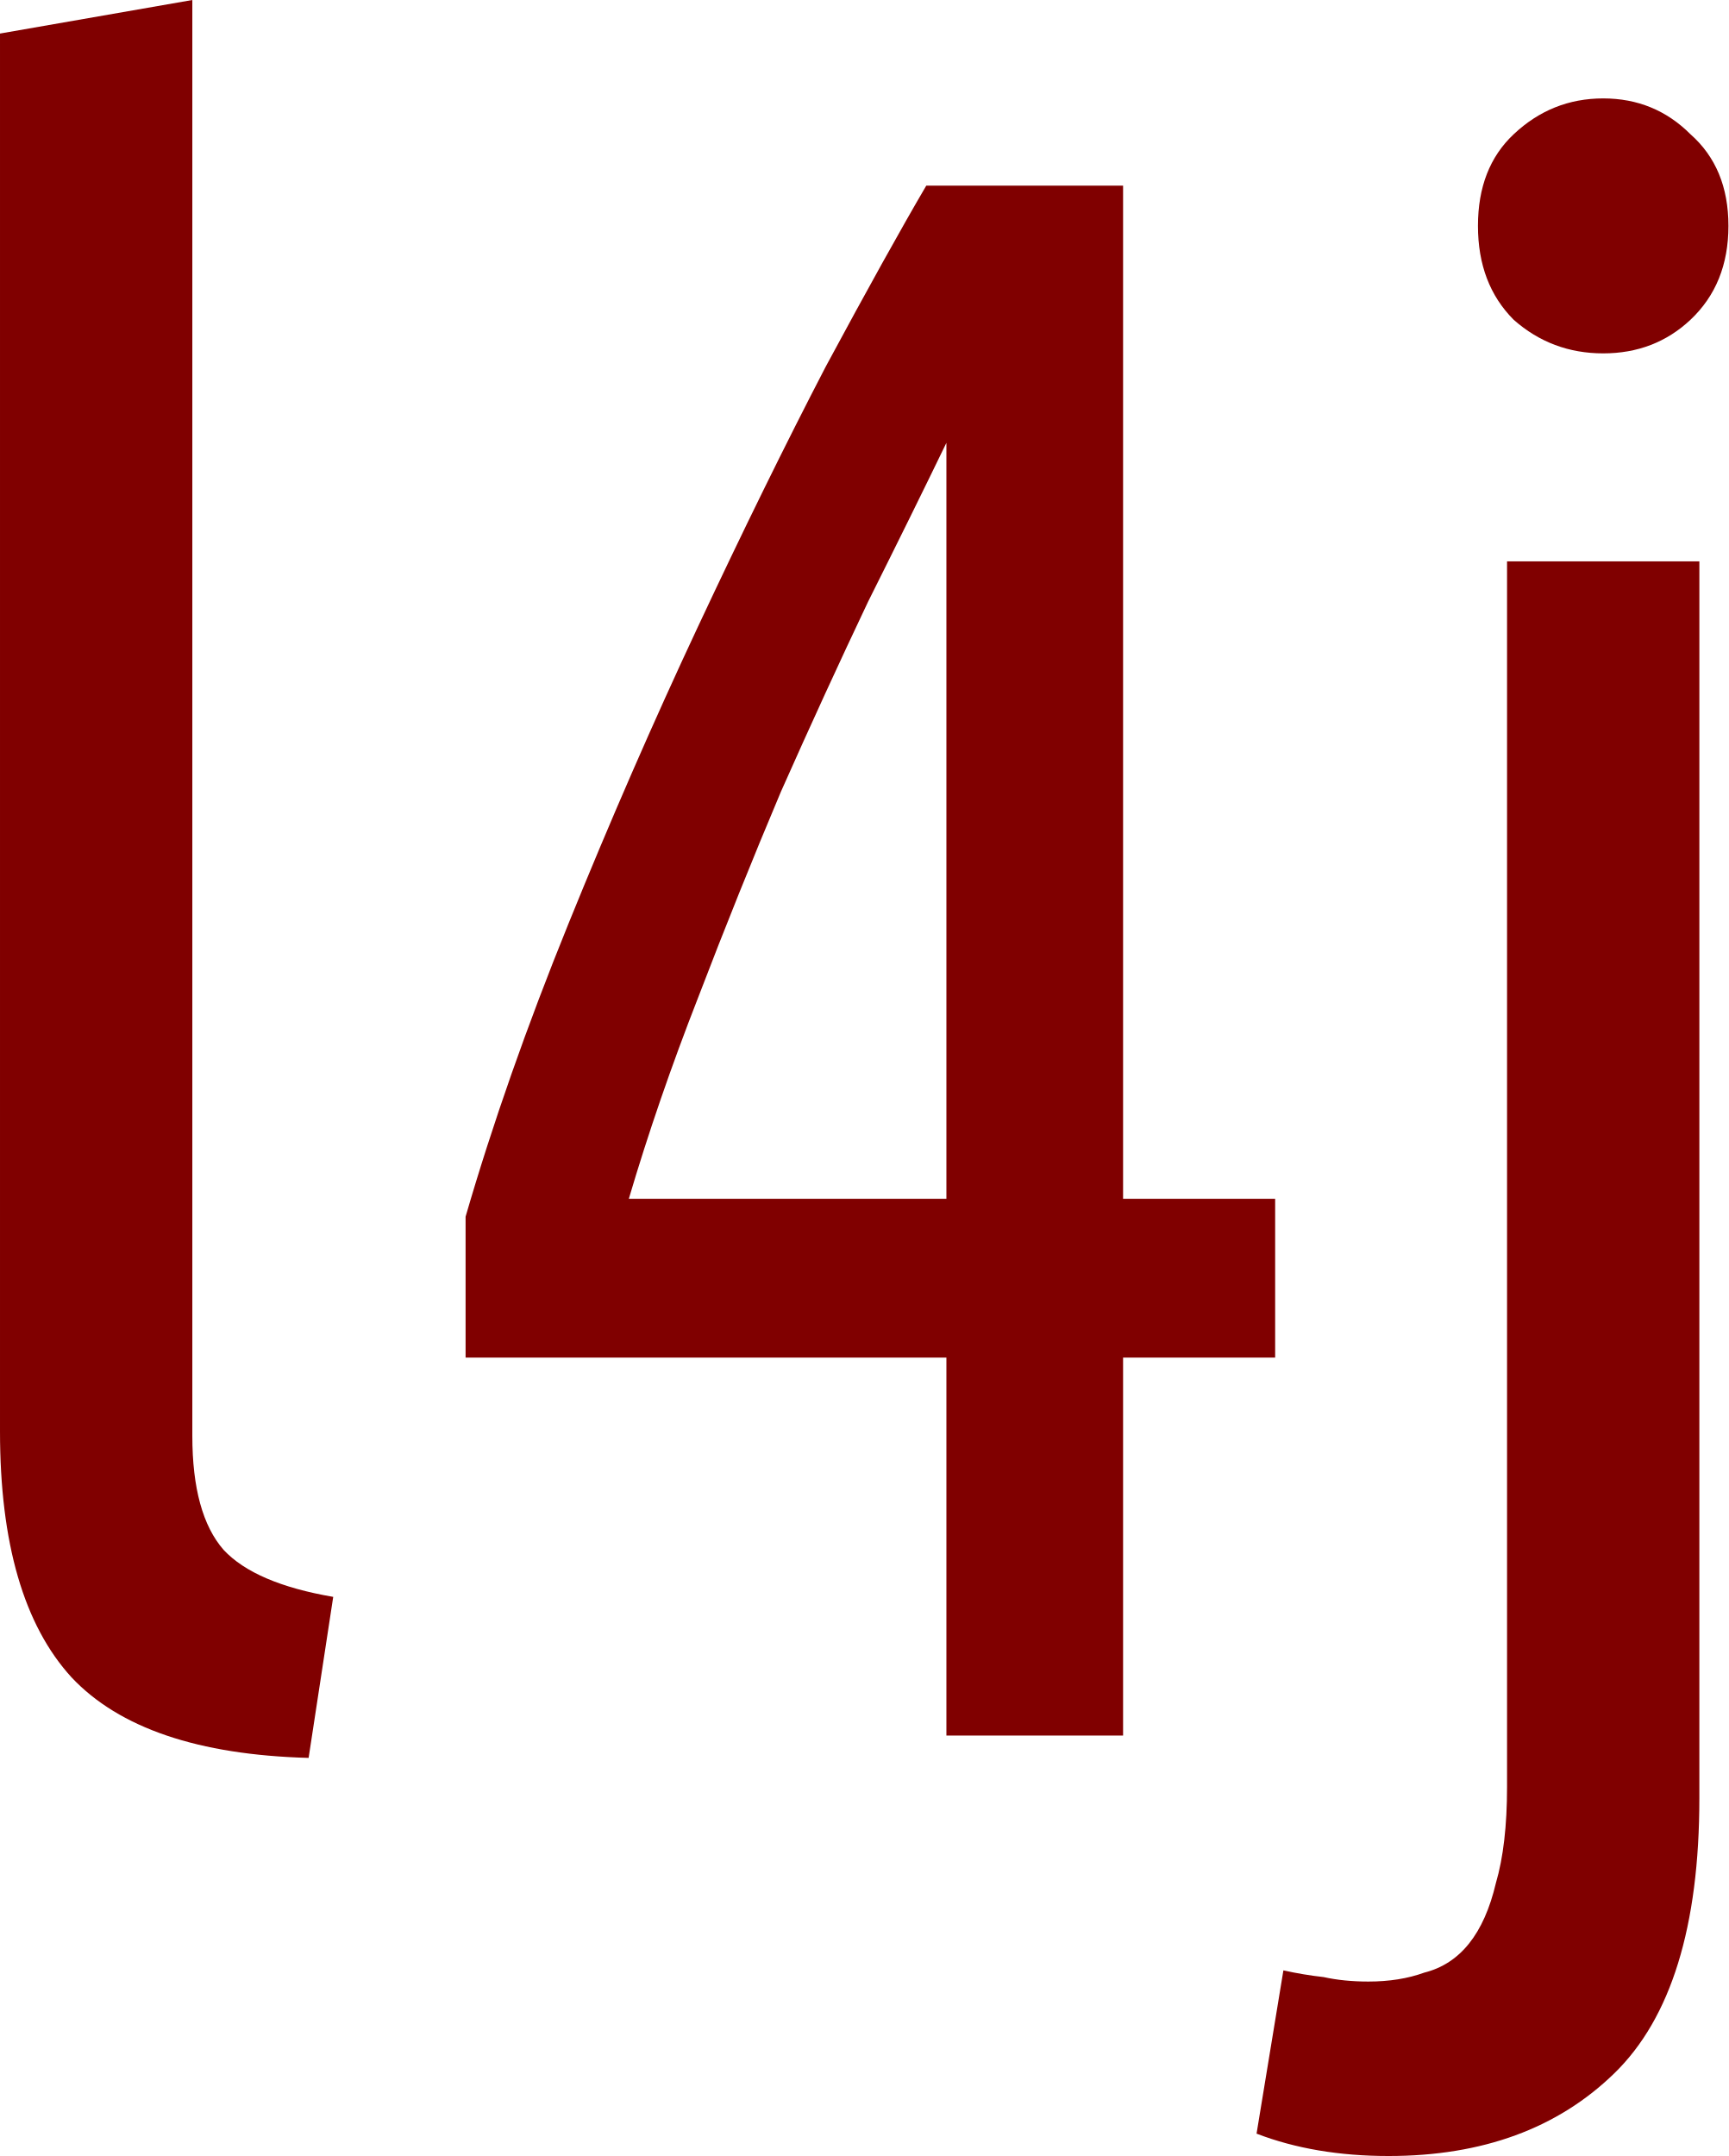
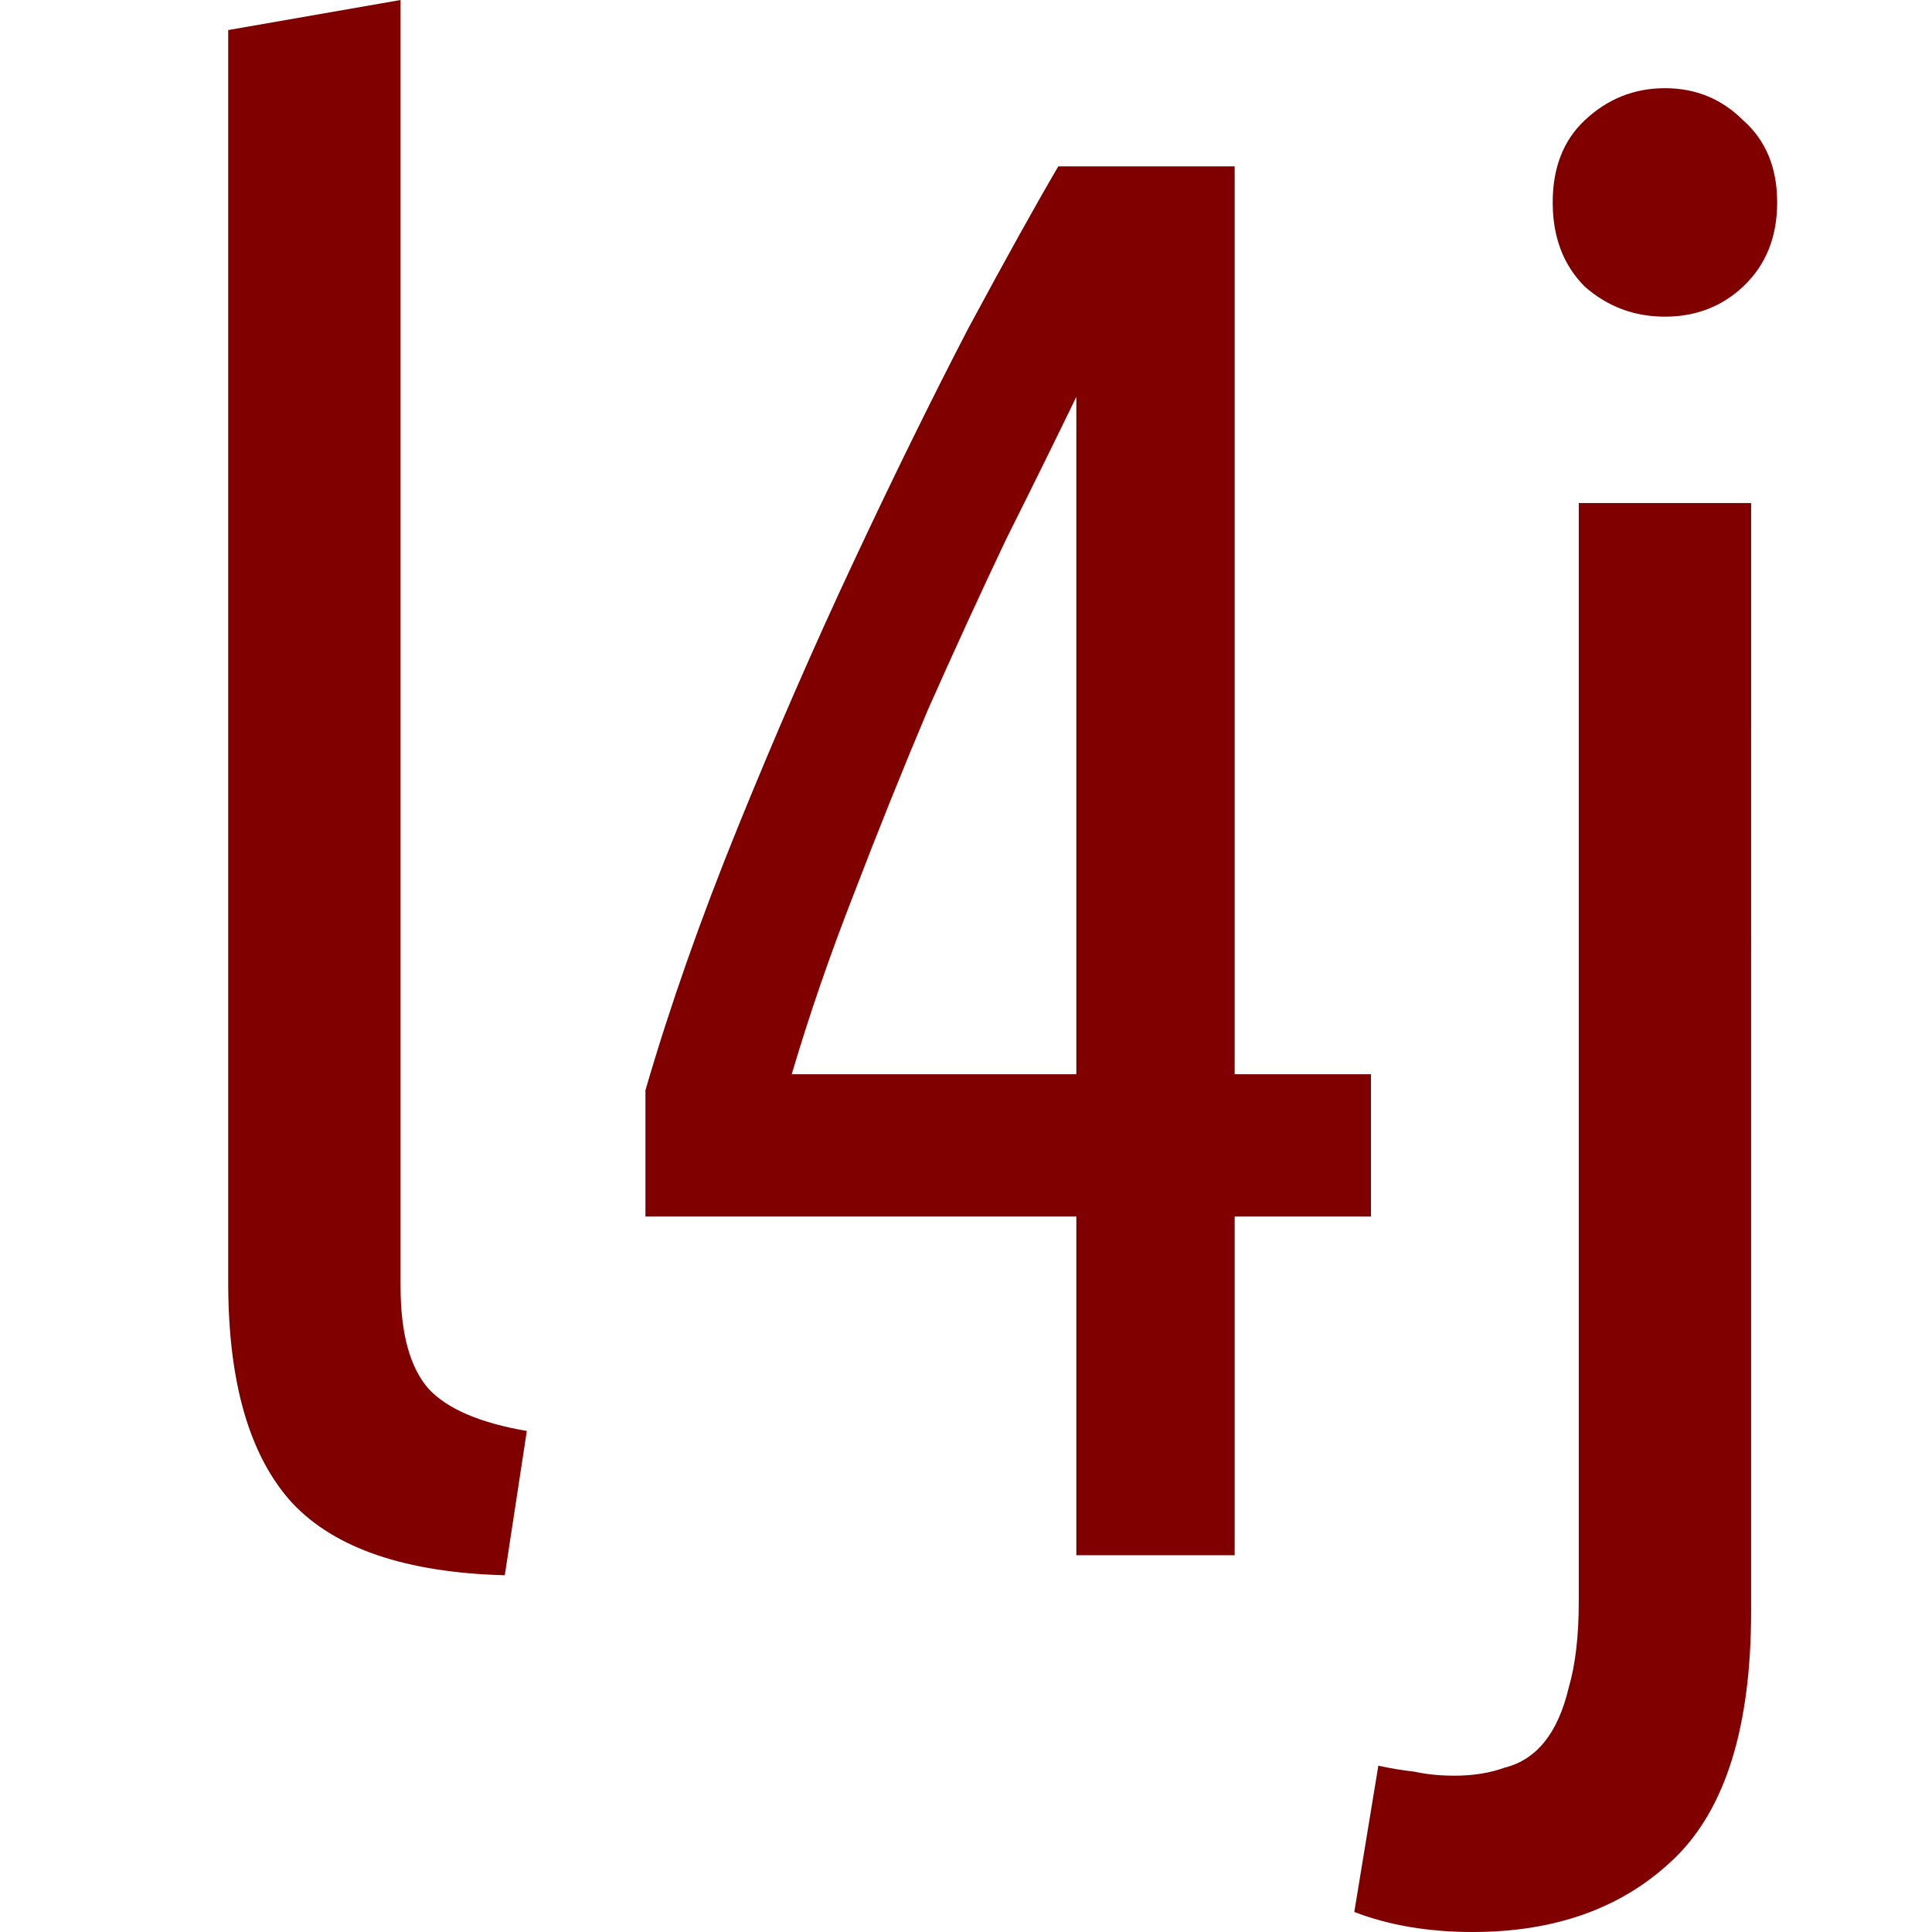
- <svg xmlns="http://www.w3.org/2000/svg" id="svg8" version="1.1" viewBox="0 0 196.639 245.266" height="245.266mm" width="196.639mm">
-   <defs id="defs2" />
+ <svg xmlns="http://www.w3.org/2000/svg" id="svg8" version="1.1" viewBox="-19.314 0 225.953 245.266" height="245.266mm" width="245.266mm">
  <g transform="translate(-7.322654,-14.38468)" id="layer1">
-     <g aria-label="l4j" style="font-style:normal;font-weight:normal;font-size:63.606px;line-height:1.25;font-family:sans-serif;letter-spacing:0px;word-spacing:0px;fill:#000000;fill-opacity:1;stroke:none;stroke-width:0.477" id="text3721">
-       <path d="M 42.433,214.363 Q 23.606,213.854 15.464,205.204 7.323,196.299 7.323,177.217 V 18.201 L 29.203,14.385 v 163.341 q 0,8.905 3.562,12.976 3.562,3.816 12.467,5.343 z" style="font-style:normal;font-variant:normal;font-weight:normal;font-stretch:normal;font-size:254.426px;font-family:'Ubuntu Condensed';-inkscape-font-specification:'Ubuntu Condensed, ';fill:#800000;stroke-width:0.477" id="path10" />
-       <path d="m 60.291,152.792 q 4.58,-15.774 11.704,-33.33 7.124,-17.555 14.757,-33.839 7.633,-16.283 14.502,-29.513 7.124,-13.23 11.449,-20.608 h 22.389 V 150.757 h 17.301 v 18.064 h -17.301 v 42.998 H 114.992 V 168.821 H 60.291 Z m 54.701,-2.035 V 64.761 q -3.816,7.887 -8.905,18.064 -4.834,10.177 -9.923,21.626 -4.834,11.449 -9.414,23.407 -4.58,11.704 -7.887,22.898 z" style="font-style:normal;font-variant:normal;font-weight:normal;font-stretch:normal;font-size:254.426px;font-family:'Ubuntu Condensed';-inkscape-font-specification:'Ubuntu Condensed, ';fill:#800000;stroke-width:0.477" id="path12" />
-       <path d="m 200.654,218.943 q 0,21.881 -9.668,31.294 -9.668,9.414 -25.697,9.414 -8.396,0 -15.011,-2.544 l 3.053,-18.573 q 2.29,0.509 4.58,0.763 2.29,0.509 5.089,0.509 3.562,0 6.361,-1.018 3.053,-0.763 5.089,-3.308 2.035,-2.544 3.053,-6.869 1.272,-4.325 1.272,-10.94 V 78.245 h 21.881 z M 189.714,54.584 q -5.852,0 -10.177,-3.816 -4.071,-4.071 -4.071,-10.686 0,-6.615 4.071,-10.431 4.325,-4.071 10.177,-4.071 5.852,0 9.923,4.071 4.325,3.816 4.325,10.431 0,6.615 -4.325,10.686 -4.071,3.816 -9.923,3.816 z" style="font-style:normal;font-variant:normal;font-weight:normal;font-stretch:normal;font-size:254.426px;font-family:'Ubuntu Condensed';-inkscape-font-specification:'Ubuntu Condensed, ';fill:#800000;stroke-width:0.477" id="path14" />
+     <g aria-label="l4j" id="text3721">
+       <path d="M 42.433,214.363 Q 23.606,213.854 15.464,205.204 7.323,196.299 7.323,177.217 V 18.201 L 29.203,14.385 v 163.341 q 0,8.905 3.562,12.976 3.562,3.816 12.467,5.343 z" style="fill:#800000;stroke-width:0.477" id="path10" />
+       <path d="m 60.291,152.792 q 4.58,-15.774 11.704,-33.33 7.124,-17.555 14.757,-33.839 7.633,-16.283 14.502,-29.513 7.124,-13.23 11.449,-20.608 h 22.389 V 150.757 h 17.301 v 18.064 h -17.301 v 42.998 H 114.992 V 168.821 H 60.291 Z m 54.701,-2.035 V 64.761 q -3.816,7.887 -8.905,18.064 -4.834,10.177 -9.923,21.626 -4.834,11.449 -9.414,23.407 -4.58,11.704 -7.887,22.898 z" style="fill:#800000;stroke-width:0.477" id="path12" />
+       <path d="m 200.654,218.943 q 0,21.881 -9.668,31.294 -9.668,9.414 -25.697,9.414 -8.396,0 -15.011,-2.544 l 3.053,-18.573 q 2.29,0.509 4.58,0.763 2.29,0.509 5.089,0.509 3.562,0 6.361,-1.018 3.053,-0.763 5.089,-3.308 2.035,-2.544 3.053,-6.869 1.272,-4.325 1.272,-10.94 V 78.245 h 21.881 z M 189.714,54.584 q -5.852,0 -10.177,-3.816 -4.071,-4.071 -4.071,-10.686 0,-6.615 4.071,-10.431 4.325,-4.071 10.177,-4.071 5.852,0 9.923,4.071 4.325,3.816 4.325,10.431 0,6.615 -4.325,10.686 -4.071,3.816 -9.923,3.816 z" style="fill:#800000;stroke-width:0.477" id="path14" />
    </g>
  </g>
</svg>
